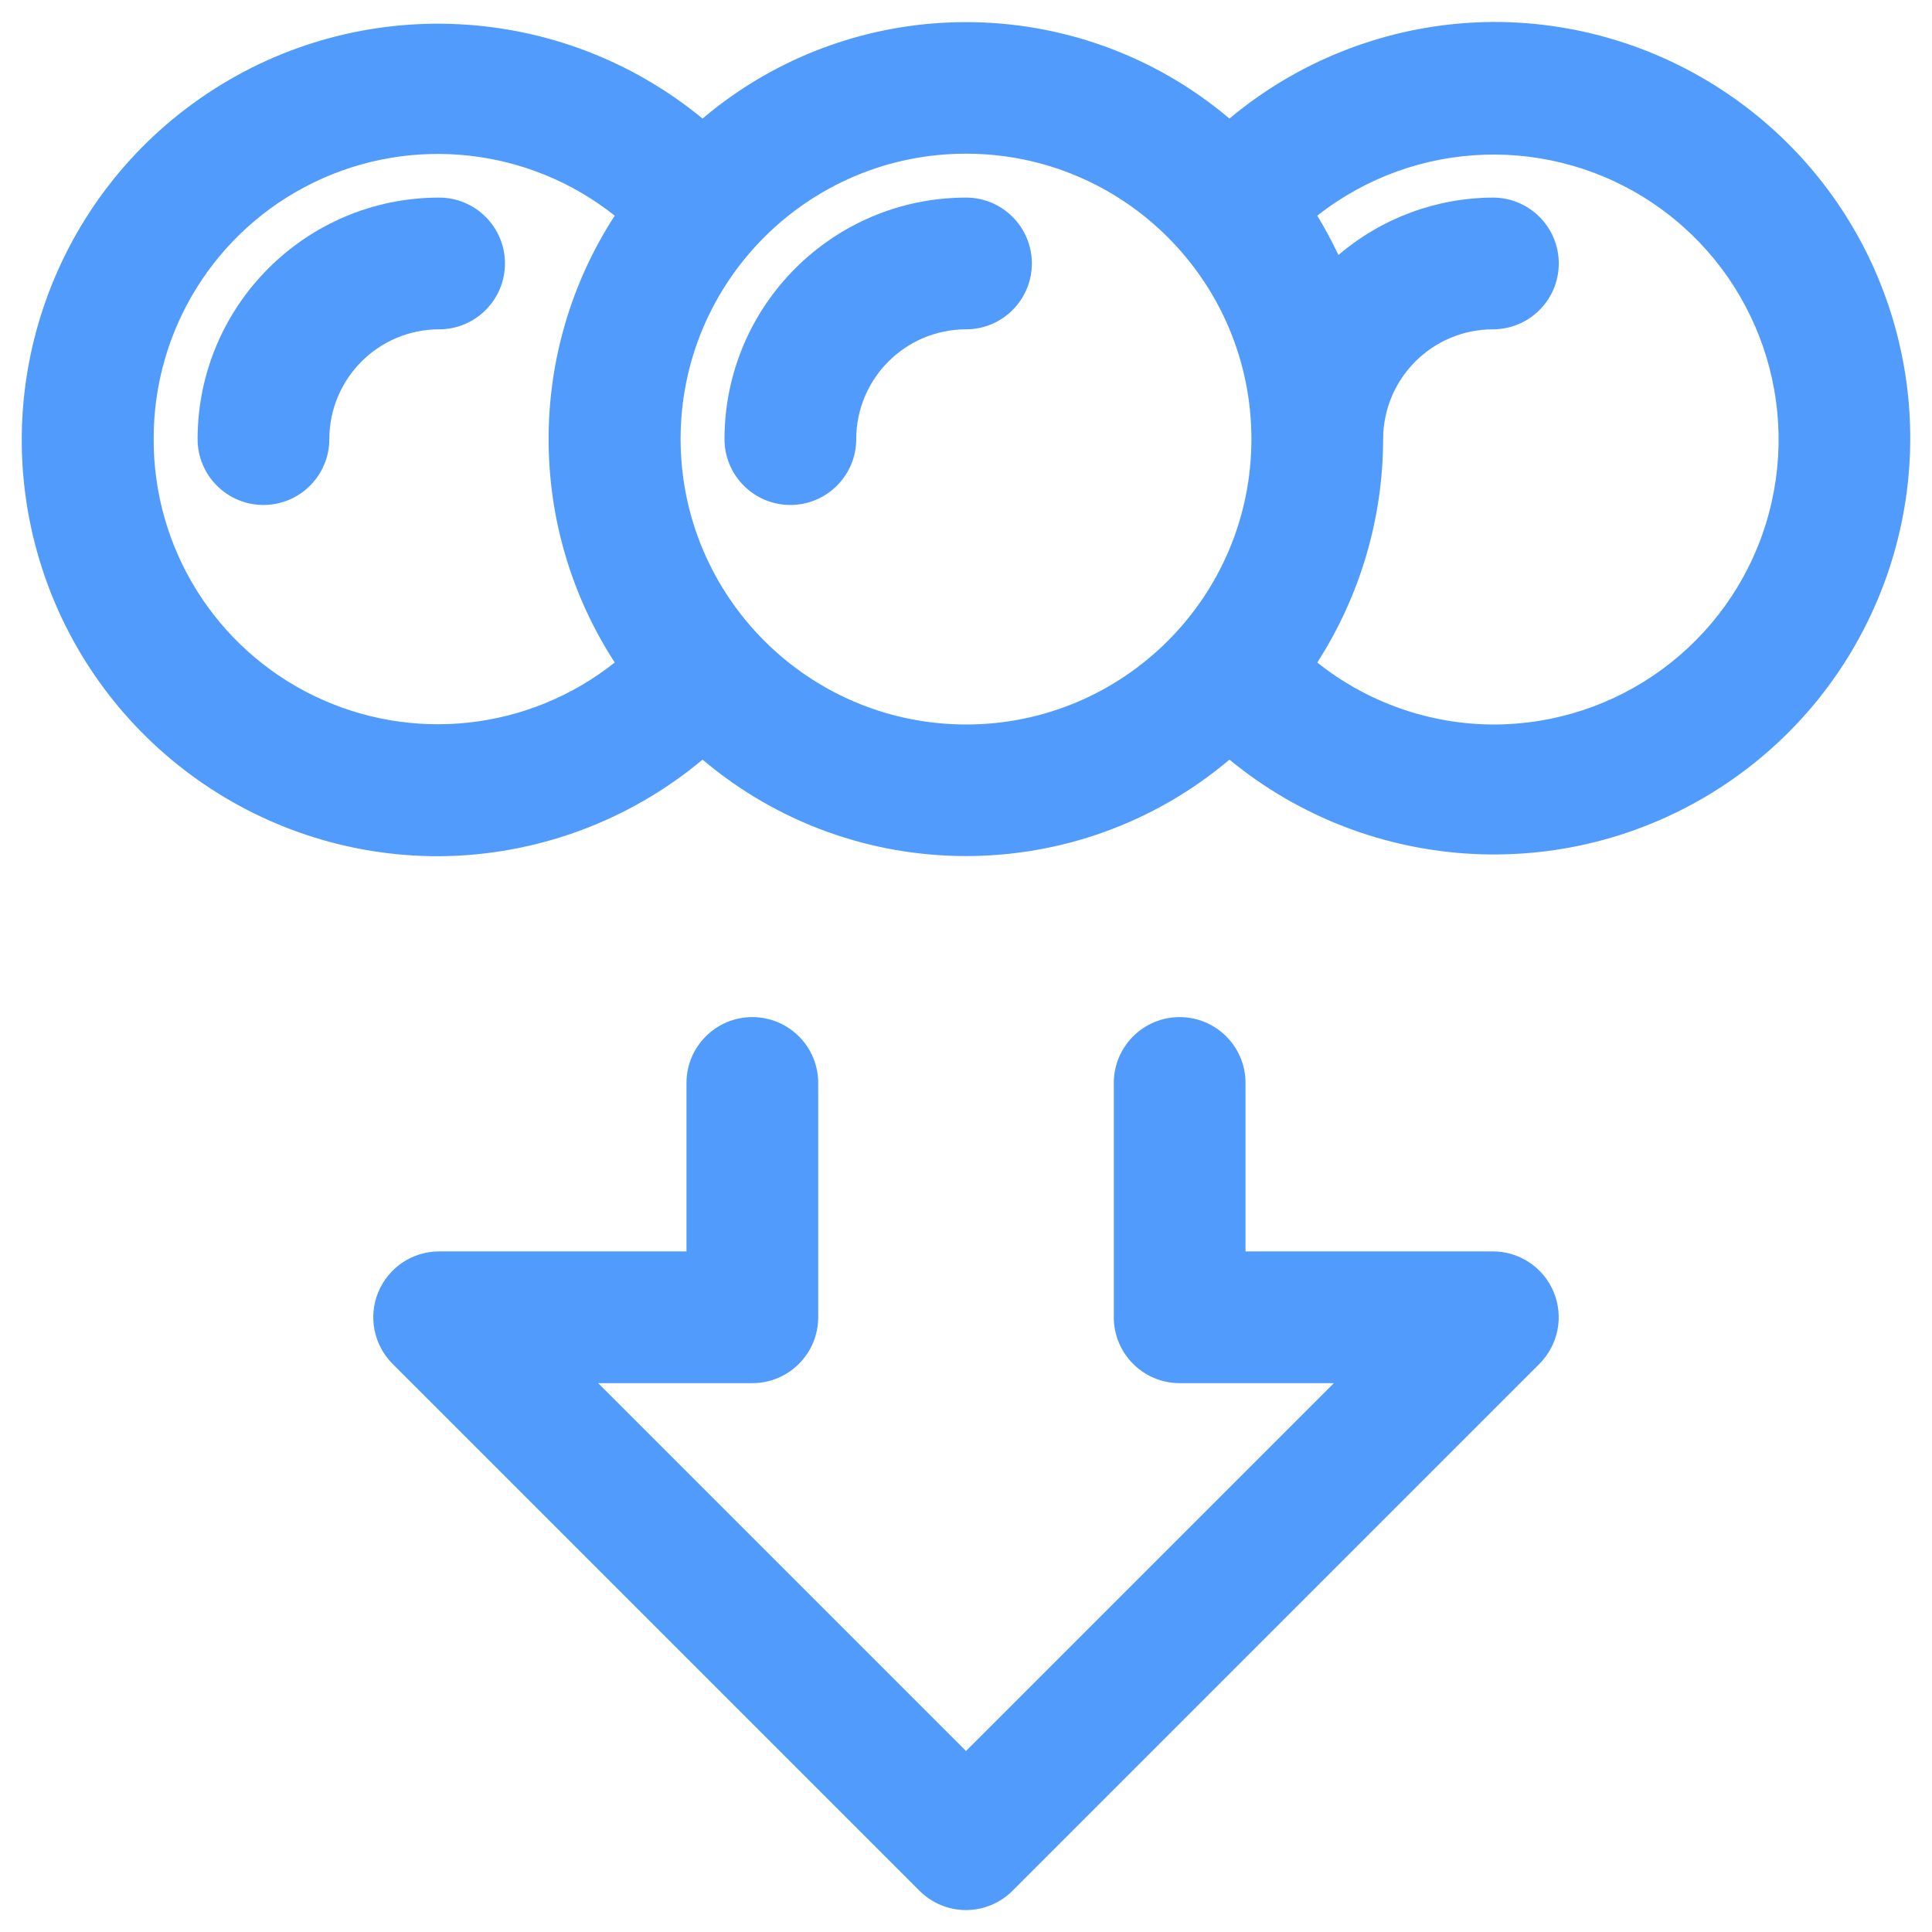
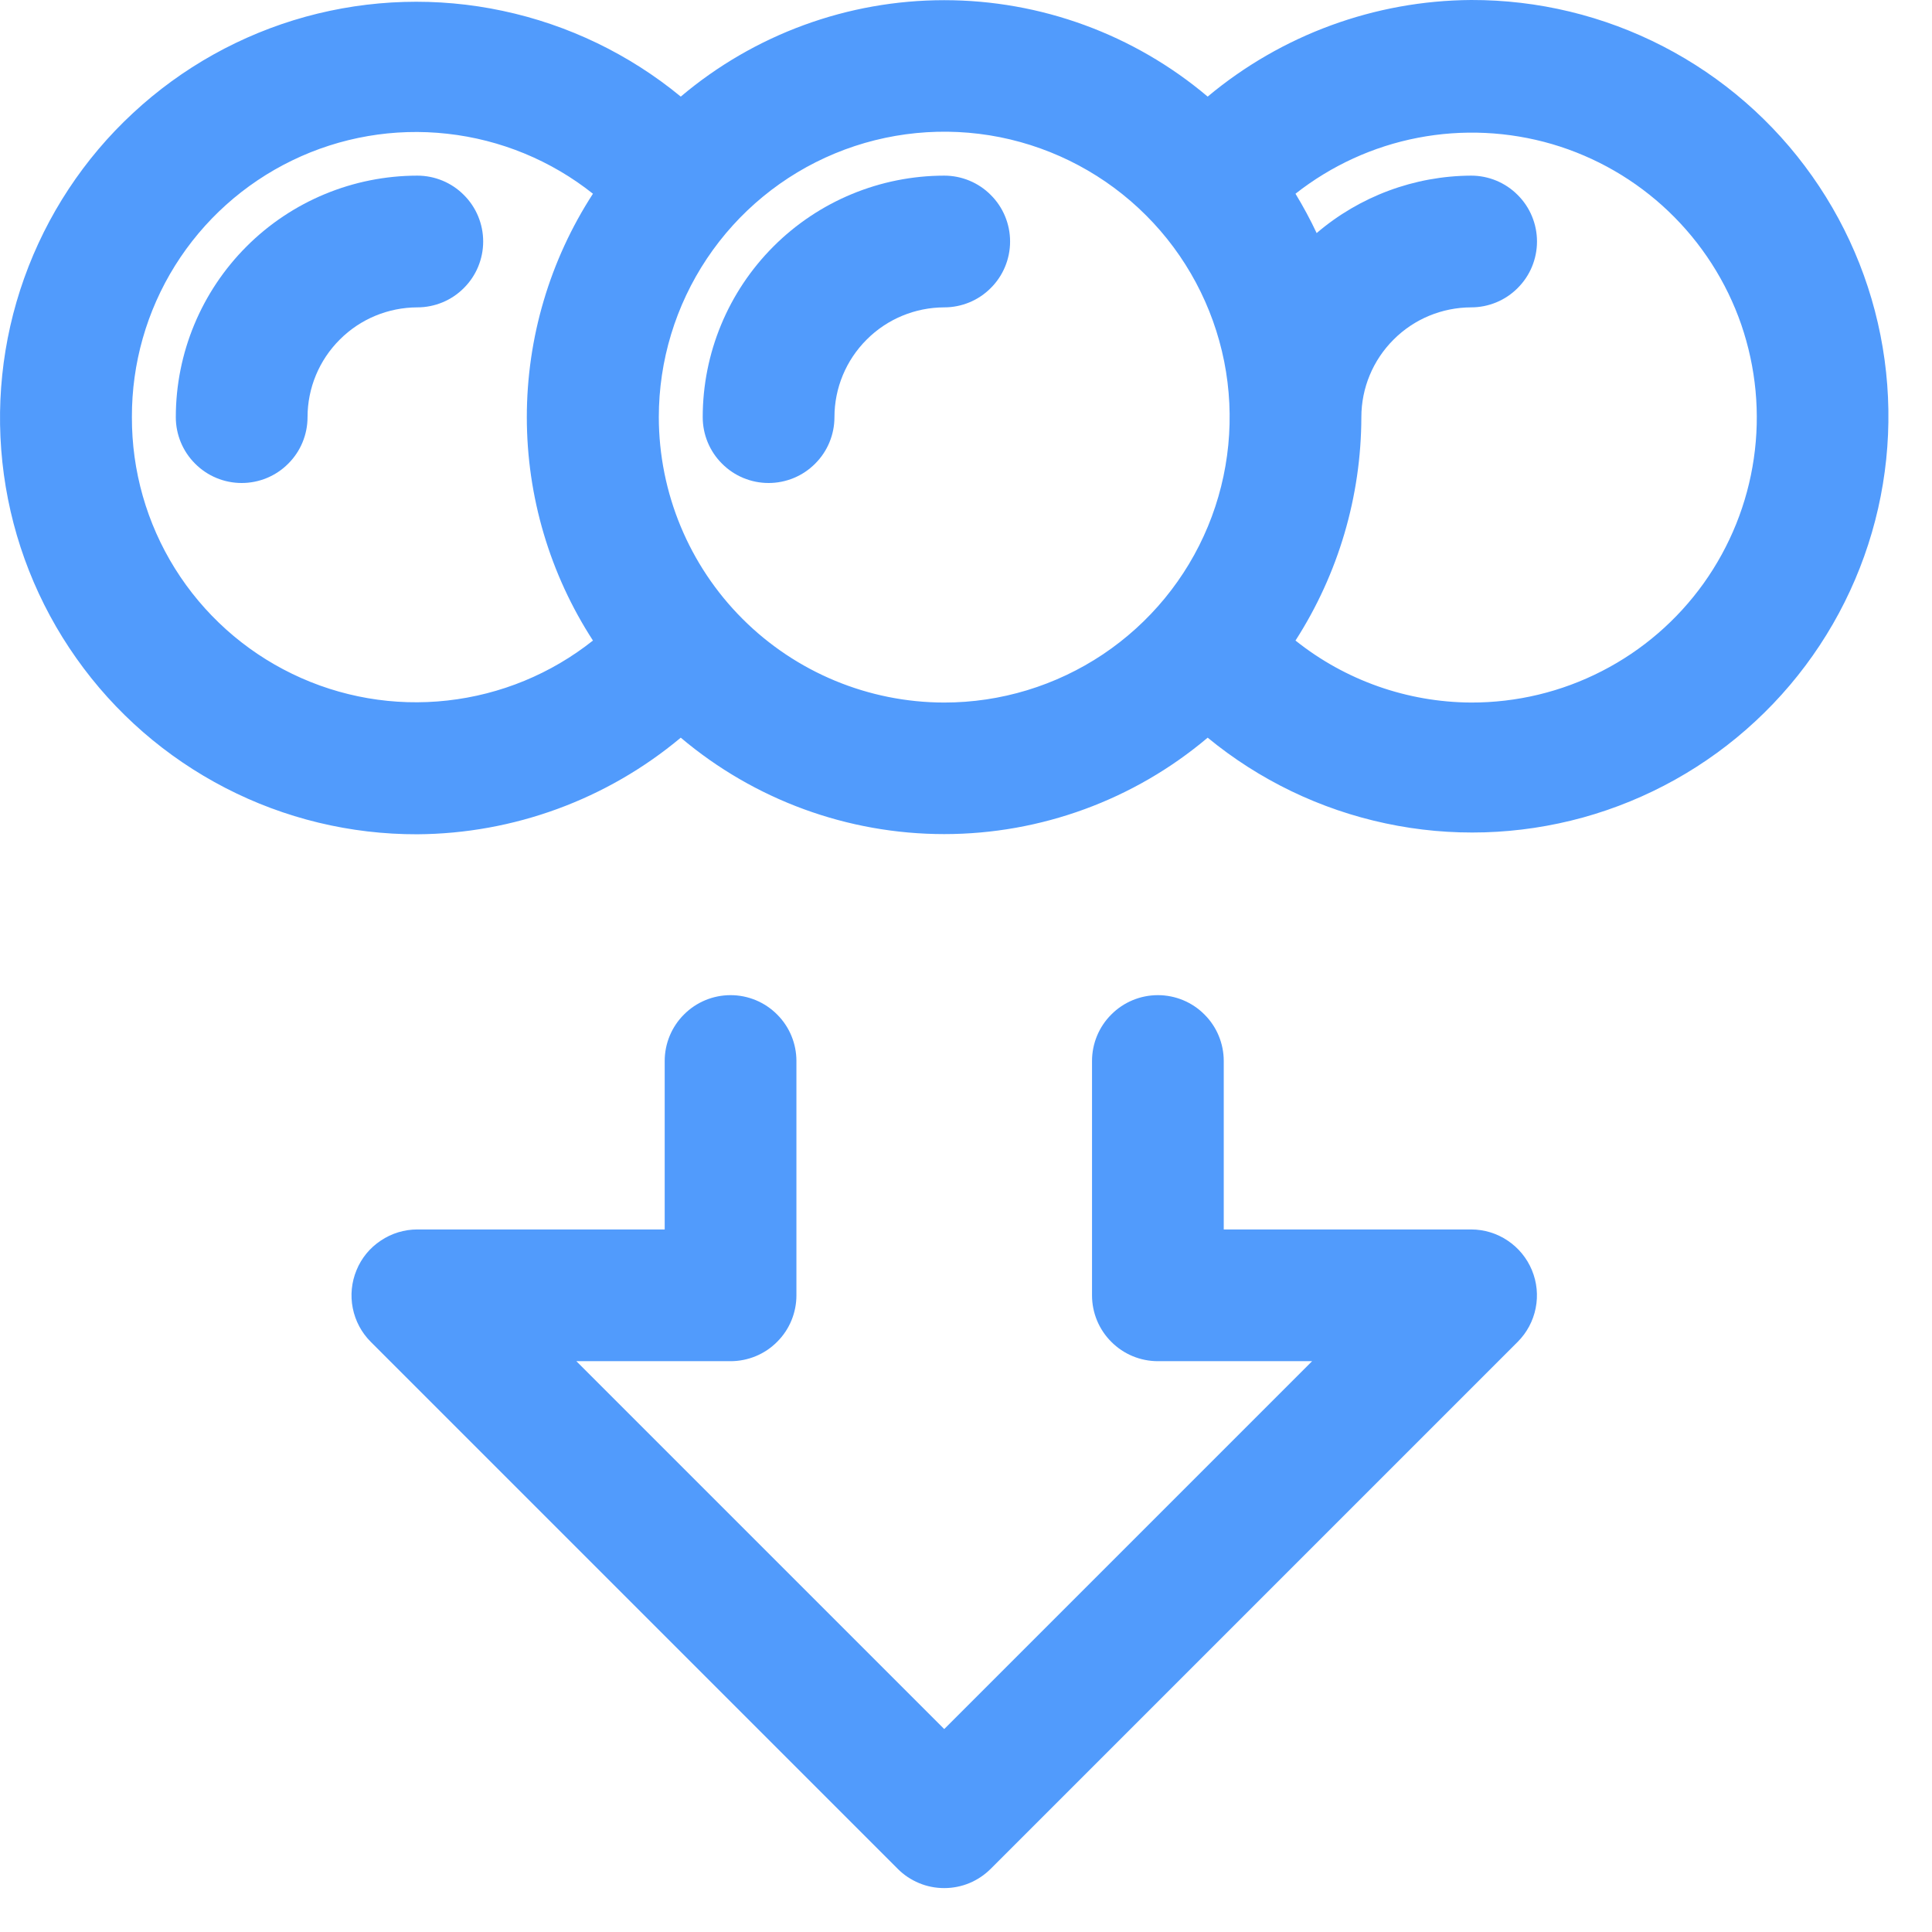
- <svg xmlns="http://www.w3.org/2000/svg" width="22" height="22" viewBox="0 0 22 22">
-   <defs>
-     <clipPath id="clip-path">
-       <rect id="Rectangle_742" data-name="Rectangle 742" width="22" height="22" transform="translate(158 -1)" fill="#519bfc" />
-     </clipPath>
-   </defs>
-   <g id="Group_2645" data-name="Group 2645" transform="translate(-158 1)">
-     <g id="Group_2644" data-name="Group 2644" clip-path="url(#clip-path)">
-       <g id="Group_2643" data-name="Group 2643">
-         <path id="Path_1138" data-name="Path 1138" d="M175,13.25h-2.817V11.332a.75.75,0,1,0-1.5,0V14a.75.75,0,0,0,.75.75h1.756L169,18.939l-4.189-4.189h1.756a.75.75,0,0,0,.75-.75V11.332a.75.75,0,1,0-1.5,0V13.25H163a.75.75,0,0,0-.53,1.28l6,6a.748.748,0,0,0,1.06,0l6-6a.75.75,0,0,0-.53-1.28Z" fill="#519bfc" />
-         <path id="Path_1139" data-name="Path 1139" d="M169,1.25A2.752,2.752,0,0,0,166.25,4a.75.75,0,0,0,1.5,0A1.252,1.252,0,0,1,169,2.75a.75.75,0,0,0,0-1.5Z" fill="#519bfc" />
-         <path id="Path_1140" data-name="Path 1140" d="M175-.75a4.722,4.722,0,0,0-3,1.1,4.647,4.647,0,0,0-6,0,4.74,4.74,0,1,0-3,8.4,4.722,4.722,0,0,0,3-1.1,4.647,4.647,0,0,0,6,0,4.74,4.74,0,1,0,3-8.4ZM159.75,4A3.236,3.236,0,0,1,165,1.456a4.674,4.674,0,0,0,0,5.088A3.236,3.236,0,0,1,159.75,4Zm6,0A3.25,3.25,0,1,1,169,7.25,3.254,3.254,0,0,1,165.75,4ZM175,7.25a3.232,3.232,0,0,1-2-.706A4.717,4.717,0,0,0,173.75,4,1.252,1.252,0,0,1,175,2.75a.75.75,0,0,0,0-1.5,2.724,2.724,0,0,0-1.759.654A4.826,4.826,0,0,0,173,1.456a3.245,3.245,0,1,1,2,5.794Z" fill="#519bfc" />
-         <path id="Path_1141" data-name="Path 1141" d="M163,1.25A2.752,2.752,0,0,0,160.25,4a.75.75,0,0,0,1.5,0A1.252,1.252,0,0,1,163,2.75a.75.75,0,0,0,0-1.5Z" fill="#519bfc" />
-       </g>
-     </g>
-   </g>
+ <svg xmlns="http://www.w3.org/2000/svg" width="22" height="22" viewBox="0 0 22 22" fill="none">
+   <path d="M16.752 14H13.935V12.082C13.935 11.883 13.856 11.692 13.715 11.552C13.575 11.411 13.384 11.332 13.185 11.332C12.986 11.332 12.795 11.411 12.655 11.552C12.514 11.692 12.435 11.883 12.435 12.082V14.75C12.435 14.949 12.514 15.14 12.655 15.28C12.795 15.421 12.986 15.5 13.185 15.5H14.941L10.752 19.689L6.563 15.5H8.319C8.518 15.5 8.709 15.421 8.849 15.28C8.99 15.14 9.069 14.949 9.069 14.75V12.082C9.069 11.883 8.99 11.692 8.849 11.552C8.709 11.411 8.518 11.332 8.319 11.332C8.12 11.332 7.929 11.411 7.789 11.552C7.648 11.692 7.569 11.883 7.569 12.082V14H4.752C4.604 14 4.459 14.044 4.336 14.127C4.212 14.209 4.116 14.326 4.06 14.463C4.003 14.6 3.988 14.751 4.017 14.896C4.046 15.042 4.117 15.175 4.222 15.28L10.222 21.28C10.291 21.35 10.374 21.405 10.465 21.443C10.556 21.481 10.653 21.5 10.752 21.5C10.85 21.5 10.948 21.481 11.039 21.443C11.13 21.405 11.212 21.35 11.282 21.28L17.282 15.28C17.387 15.175 17.458 15.042 17.487 14.896C17.516 14.751 17.501 14.6 17.444 14.463C17.387 14.326 17.291 14.209 17.168 14.127C17.045 14.044 16.9 14 16.752 14V14Z" fill="#519BFC" />
+   <path d="M10.752 2C10.023 2.001 9.324 2.29 8.808 2.806C8.292 3.322 8.002 4.021 8.002 4.75C8.002 4.949 8.081 5.14 8.222 5.28C8.362 5.421 8.553 5.5 8.752 5.5C8.951 5.5 9.142 5.421 9.282 5.28C9.423 5.14 9.502 4.949 9.502 4.75C9.502 4.419 9.634 4.101 9.869 3.867C10.103 3.632 10.421 3.501 10.752 3.5C10.951 3.5 11.142 3.421 11.282 3.28C11.423 3.14 11.502 2.949 11.502 2.75C11.502 2.551 11.423 2.36 11.282 2.22C11.142 2.079 10.951 2 10.752 2Z" fill="#519BFC" />
+   <path d="M16.752 1.50861e-05C15.655 0.007 14.594 0.396 13.752 1.1C12.913 0.391 11.85 0.002 10.752 0.002C9.654 0.002 8.591 0.391 7.752 1.1C7.165 0.617 6.47 0.282 5.726 0.124C4.982 -0.035 4.211 -0.011 3.478 0.191C2.744 0.394 2.071 0.77 1.514 1.288C0.956 1.805 0.532 2.45 0.276 3.166C0.02 3.882 -0.059 4.649 0.044 5.403C0.147 6.157 0.43 6.874 0.869 7.495C1.308 8.117 1.89 8.623 2.566 8.972C3.241 9.321 3.991 9.502 4.752 9.5C5.849 9.493 6.91 9.104 7.752 8.4C8.591 9.109 9.654 9.498 10.752 9.498C11.85 9.498 12.913 9.109 13.752 8.4C14.339 8.883 15.034 9.218 15.778 9.376C16.522 9.535 17.293 9.511 18.026 9.309C18.759 9.106 19.433 8.73 19.99 8.212C20.547 7.695 20.972 7.051 21.228 6.334C21.484 5.618 21.563 4.851 21.46 4.097C21.357 3.343 21.074 2.626 20.635 2.005C20.196 1.383 19.614 0.877 18.938 0.528C18.262 0.179 17.512 -0.002 16.752 1.50861e-05V1.50861e-05ZM1.502 4.75C1.5 4.14 1.67 3.542 1.993 3.025C2.316 2.508 2.778 2.093 3.327 1.827C3.875 1.561 4.488 1.455 5.094 1.523C5.7 1.59 6.275 1.827 6.752 2.206C6.261 2.963 5.999 3.847 5.999 4.75C5.999 5.653 6.261 6.537 6.752 7.294C6.275 7.673 5.7 7.91 5.094 7.977C4.488 8.045 3.875 7.939 3.327 7.673C2.778 7.407 2.316 6.992 1.993 6.475C1.67 5.958 1.5 5.36 1.502 4.75V4.75ZM7.502 4.75C7.502 4.107 7.693 3.479 8.05 2.944C8.407 2.41 8.914 1.993 9.508 1.747C10.102 1.501 10.756 1.437 11.386 1.562C12.016 1.688 12.595 1.997 13.05 2.452C13.505 2.906 13.814 3.486 13.94 4.116C14.065 4.746 14.001 5.4 13.755 5.994C13.509 6.588 13.092 7.095 12.558 7.452C12.023 7.809 11.395 8 10.752 8C9.89 7.999 9.064 7.656 8.455 7.047C7.846 6.438 7.503 5.612 7.502 4.75V4.75ZM16.752 8C16.025 7.996 15.32 7.748 14.752 7.294C15.24 6.535 15.5 5.652 15.502 4.75C15.502 4.419 15.634 4.101 15.869 3.867C16.103 3.632 16.421 3.501 16.752 3.5C16.951 3.5 17.142 3.421 17.282 3.28C17.423 3.14 17.502 2.949 17.502 2.75C17.502 2.551 17.423 2.36 17.282 2.22C17.142 2.079 16.951 2 16.752 2C16.107 2.003 15.483 2.235 14.993 2.654C14.921 2.501 14.84 2.351 14.752 2.206C15.159 1.886 15.636 1.667 16.145 1.569C16.653 1.471 17.177 1.496 17.674 1.641C18.171 1.787 18.626 2.05 19 2.407C19.375 2.765 19.659 3.207 19.828 3.696C19.996 4.186 20.046 4.708 19.971 5.221C19.897 5.733 19.701 6.22 19.4 6.642C19.099 7.063 18.702 7.406 18.241 7.642C17.78 7.879 17.27 8.001 16.752 8V8Z" fill="#519BFC" />
+   <path d="M4.752 2C4.023 2.001 3.324 2.29 2.808 2.806C2.292 3.322 2.002 4.021 2.002 4.75C2.002 4.949 2.081 5.14 2.222 5.28C2.362 5.421 2.553 5.5 2.752 5.5C2.951 5.5 3.142 5.421 3.282 5.28C3.423 5.14 3.502 4.949 3.502 4.75C3.502 4.419 3.634 4.101 3.869 3.867C4.103 3.632 4.421 3.501 4.752 3.5C4.951 3.5 5.142 3.421 5.282 3.28C5.423 3.14 5.502 2.949 5.502 2.75C5.502 2.551 5.423 2.36 5.282 2.22C5.142 2.079 4.951 2 4.752 2Z" fill="#519BFC" />
</svg>
